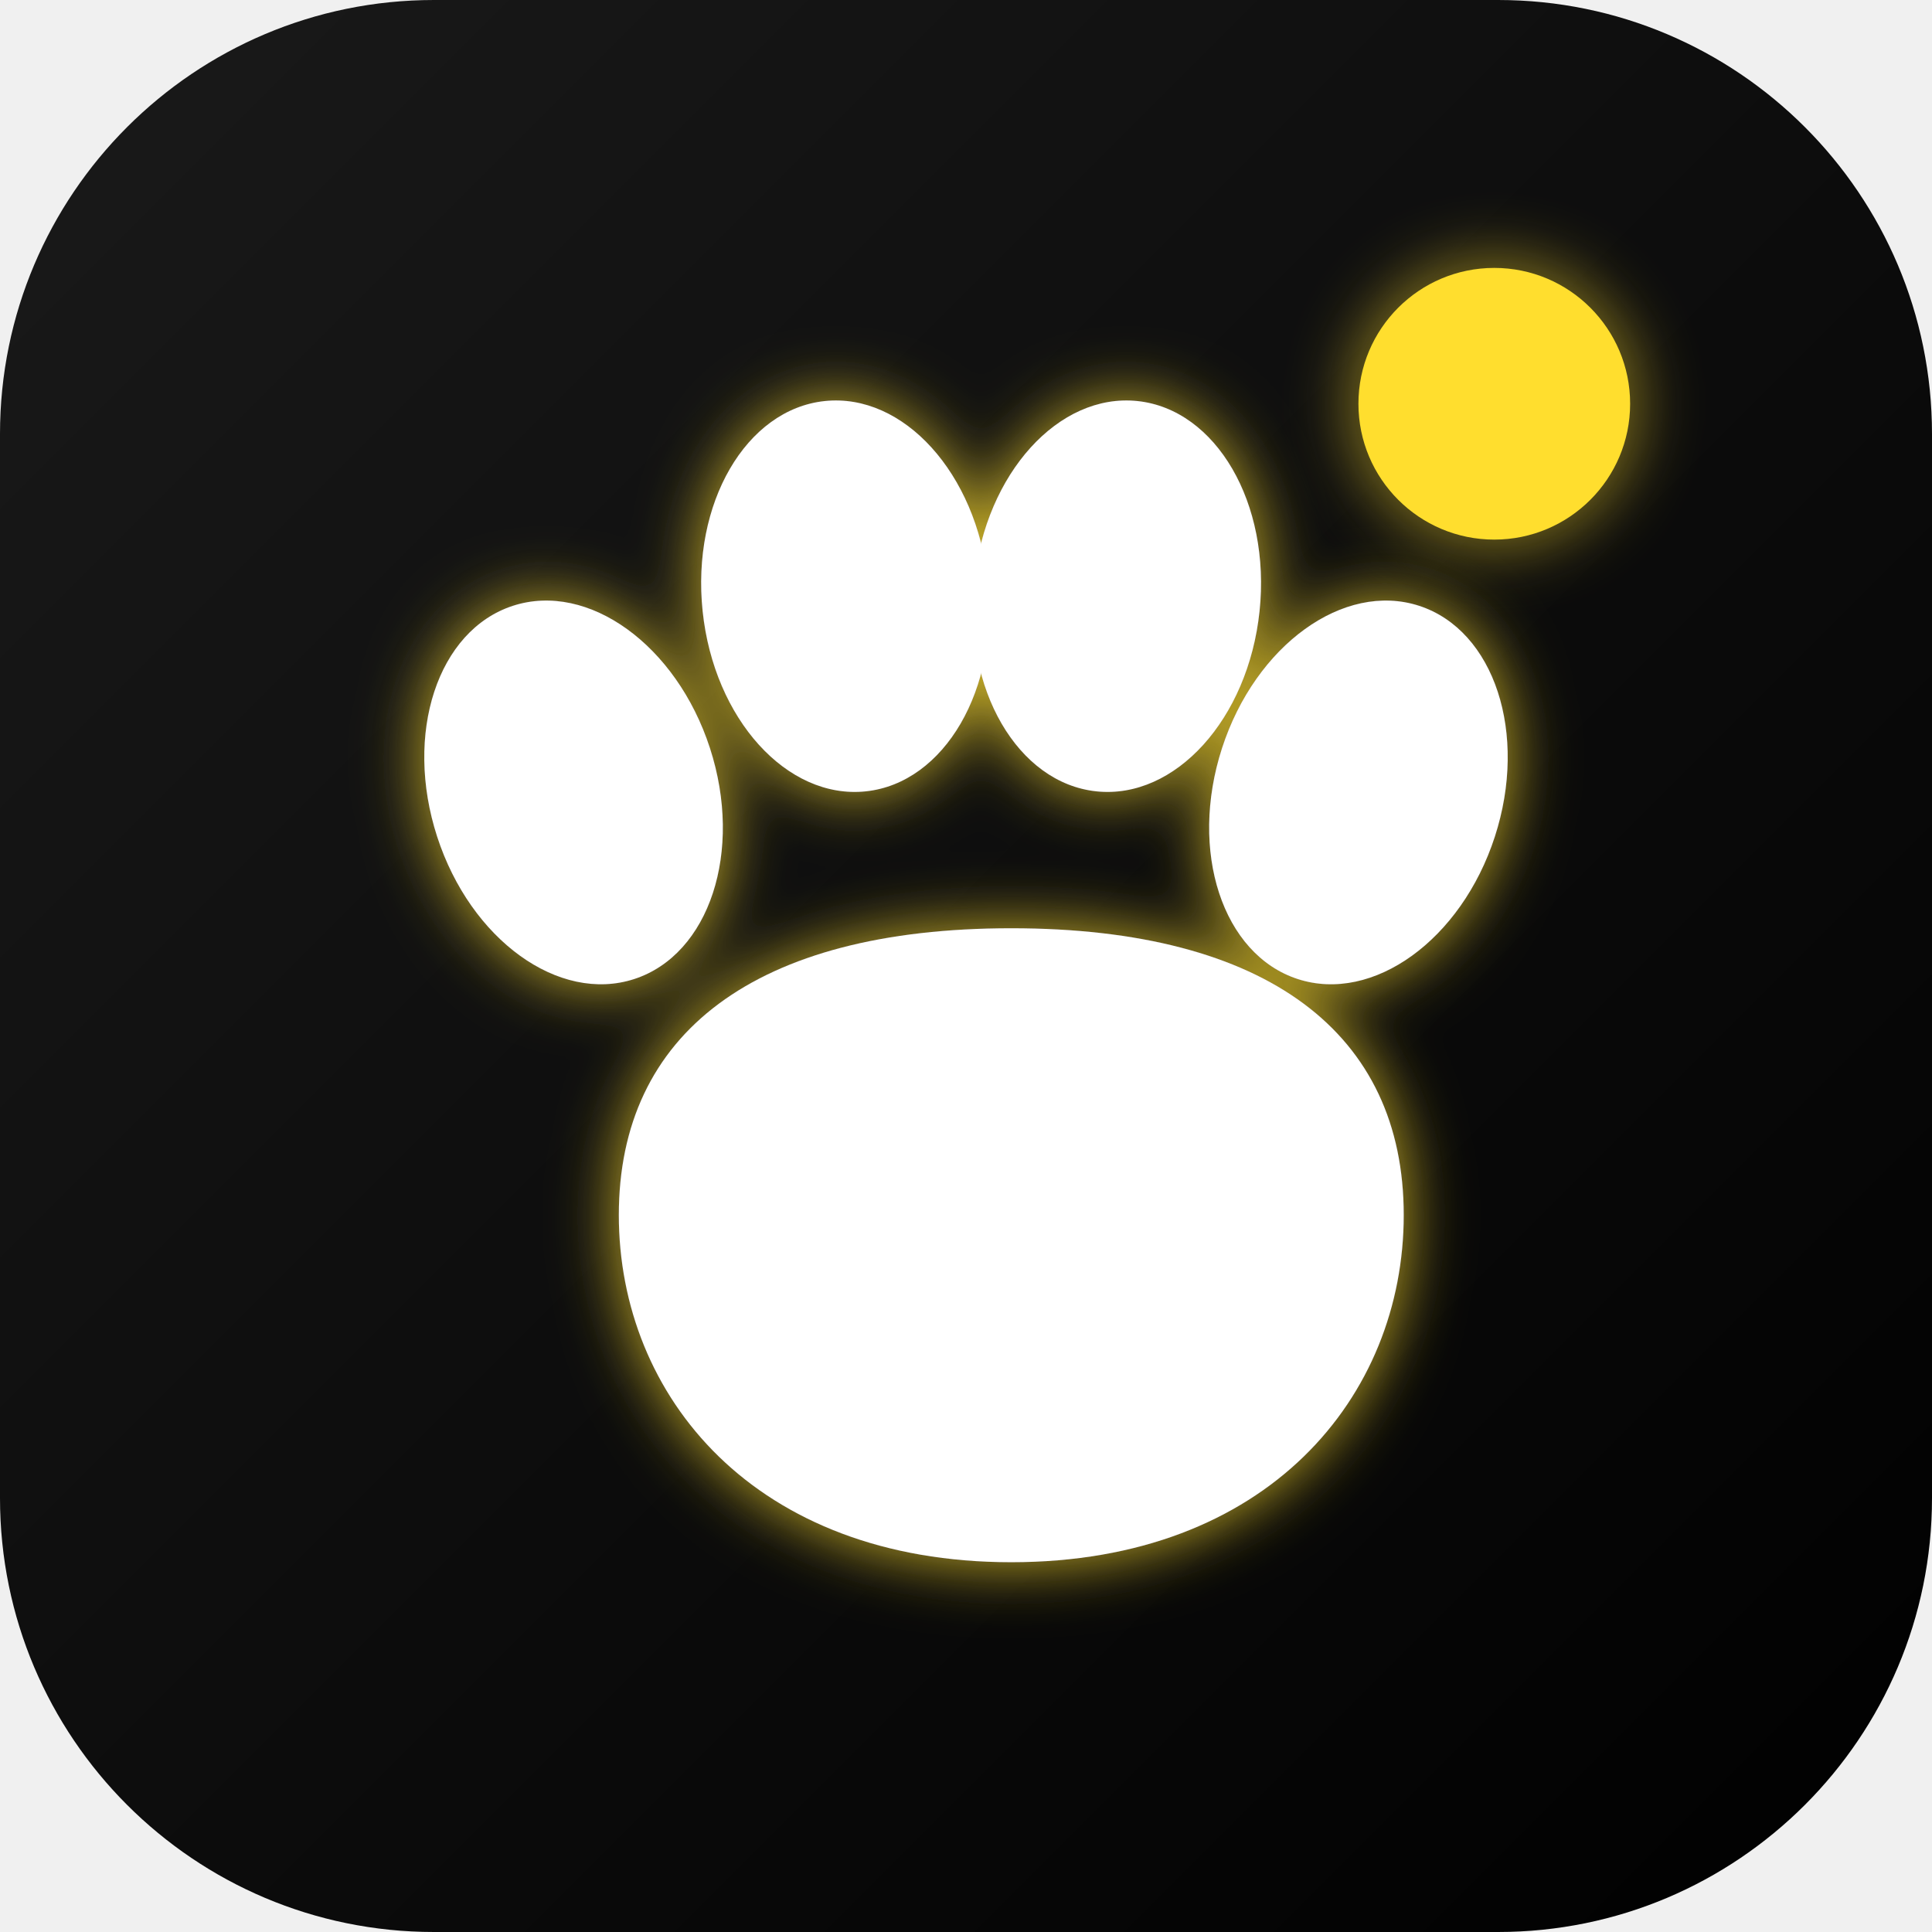
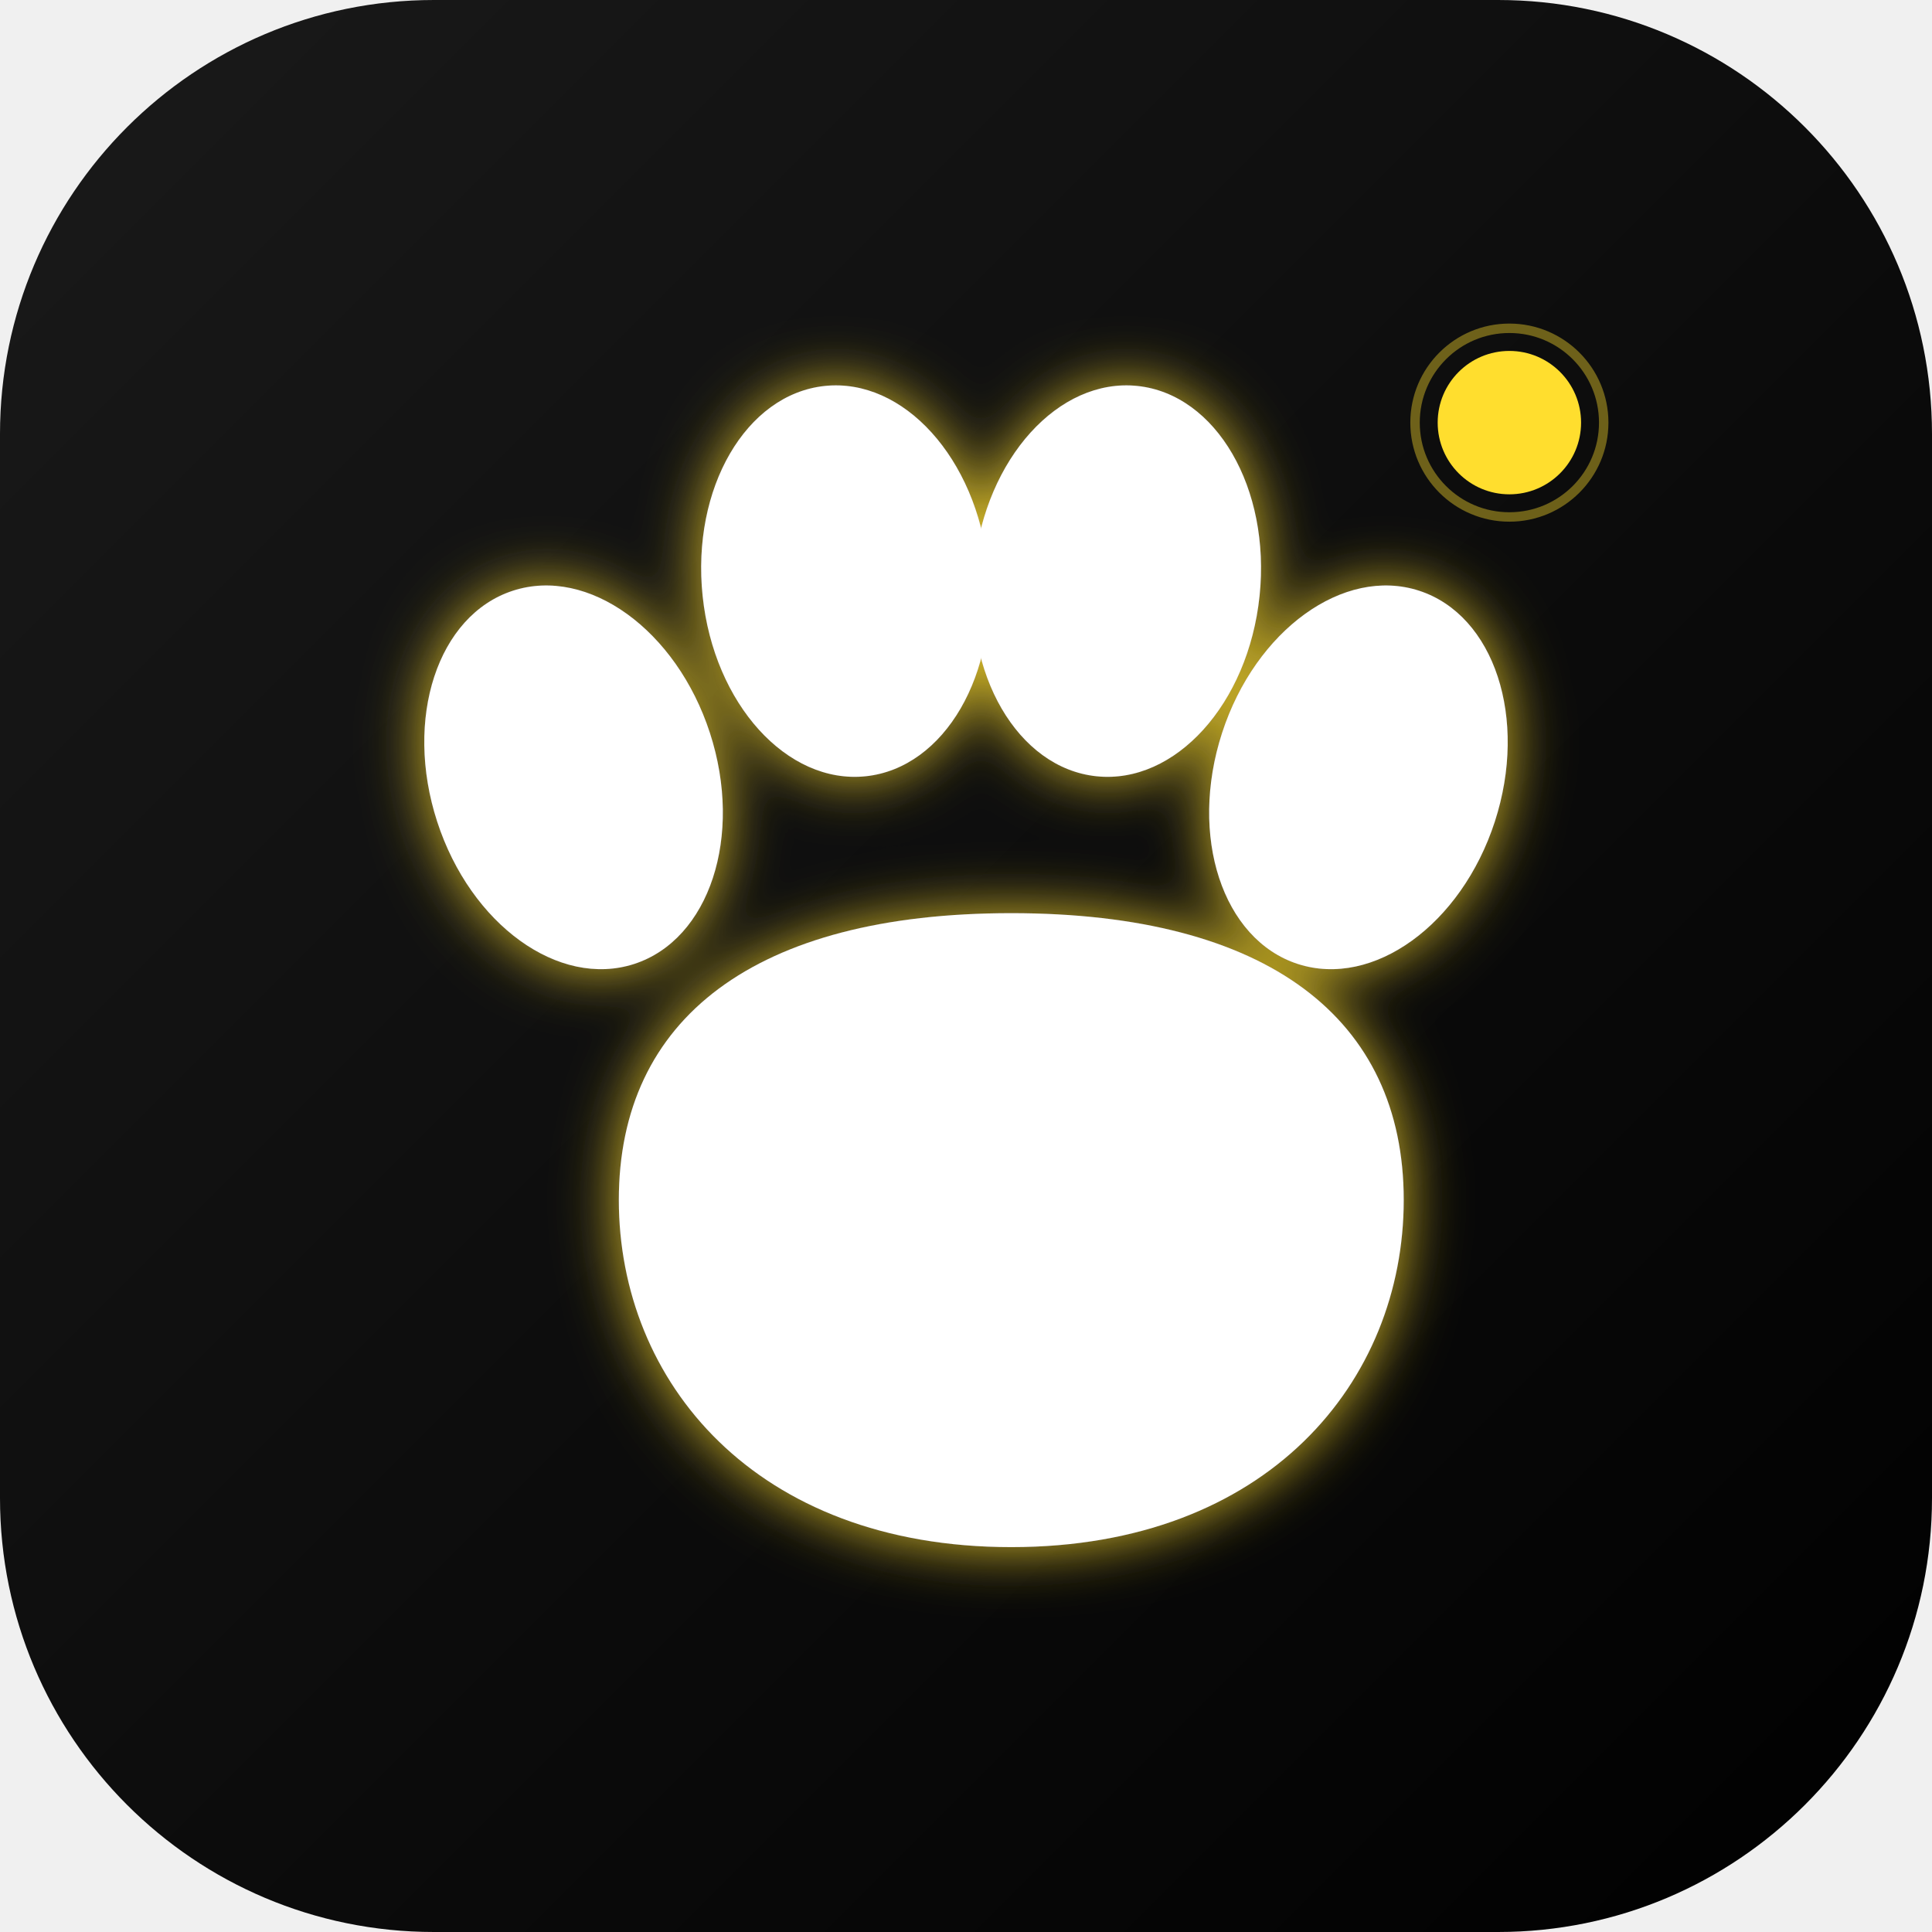
<svg xmlns="http://www.w3.org/2000/svg" viewBox="0 0 1024 1024" role="img" aria-label="Voyce for Paws">
  <defs>
    <linearGradient id="bg" x1="0" y1="0" x2="1" y2="1">
      <stop offset="0" stop-color="#1A1A1A" />
      <stop offset="1" stop-color="#000000" />
    </linearGradient>
    <filter id="pawGlow" x="-50%" y="-50%" width="200%" height="200%">
-       <feGaussianBlur in="SourceAlpha" stdDeviation="17" result="b" />
-       <feFlood flood-color="#FFDE2E" flood-opacity="0.8" />
+       <feGaussianBlur in="SourceAlpha" stdDeviation="16" result="b" />
+       <feFlood flood-color="#FFDE2E" flood-opacity="0.85" />
      <feComposite in2="b" operator="in" result="g" />
      <feMerge>
        <feMergeNode in="g" />
        <feMergeNode in="SourceGraphic" />
      </feMerge>
    </filter>
-     <filter id="dotGlow" x="-150%" y="-150%" width="400%" height="400%">
-       <feGaussianBlur stdDeviation="16" />
-     </filter>
  </defs>
  <rect width="1024" height="1024" rx="230" fill="url(#bg)" />
  <g filter="url(#pawGlow)">
-     <g fill="#ffffff" transform="translate(512 520) scale(8) translate(-47 -52.5)">
+     <g fill="#ffffff" transform="translate(512 512) scale(8) translate(-47 -52.5)">
      <path d="M50,91 C33,91 24,80 24,68 C24,56 33,49 50,49 C67,49 76,56 76,68 C76,80 67,91 50,91 Z" />
      <ellipse cx="21" cy="40" rx="9.5" ry="13" transform="rotate(-18 21 40)" />
      <ellipse cx="39" cy="27" rx="9.5" ry="13" transform="rotate(-6 39 27)" />
      <ellipse cx="57" cy="27" rx="9.5" ry="13" transform="rotate(6 57 27)" />
      <ellipse cx="73" cy="40" rx="9.5" ry="13" transform="rotate(18 73 40)" />
    </g>
  </g>
-   <circle cx="792" cy="214" r="78" fill="#FFDE2E" opacity="0.45" filter="url(#dotGlow)" />
-   <circle cx="792" cy="214" r="72" fill="#FFDE2E" />
+   <circle cx="800" cy="224" r="50" fill="none" stroke="#FFDE2E" stroke-width="5" opacity="0.4" />
+   <circle cx="800" cy="224" r="38" fill="#FFDE2E" />
</svg>
